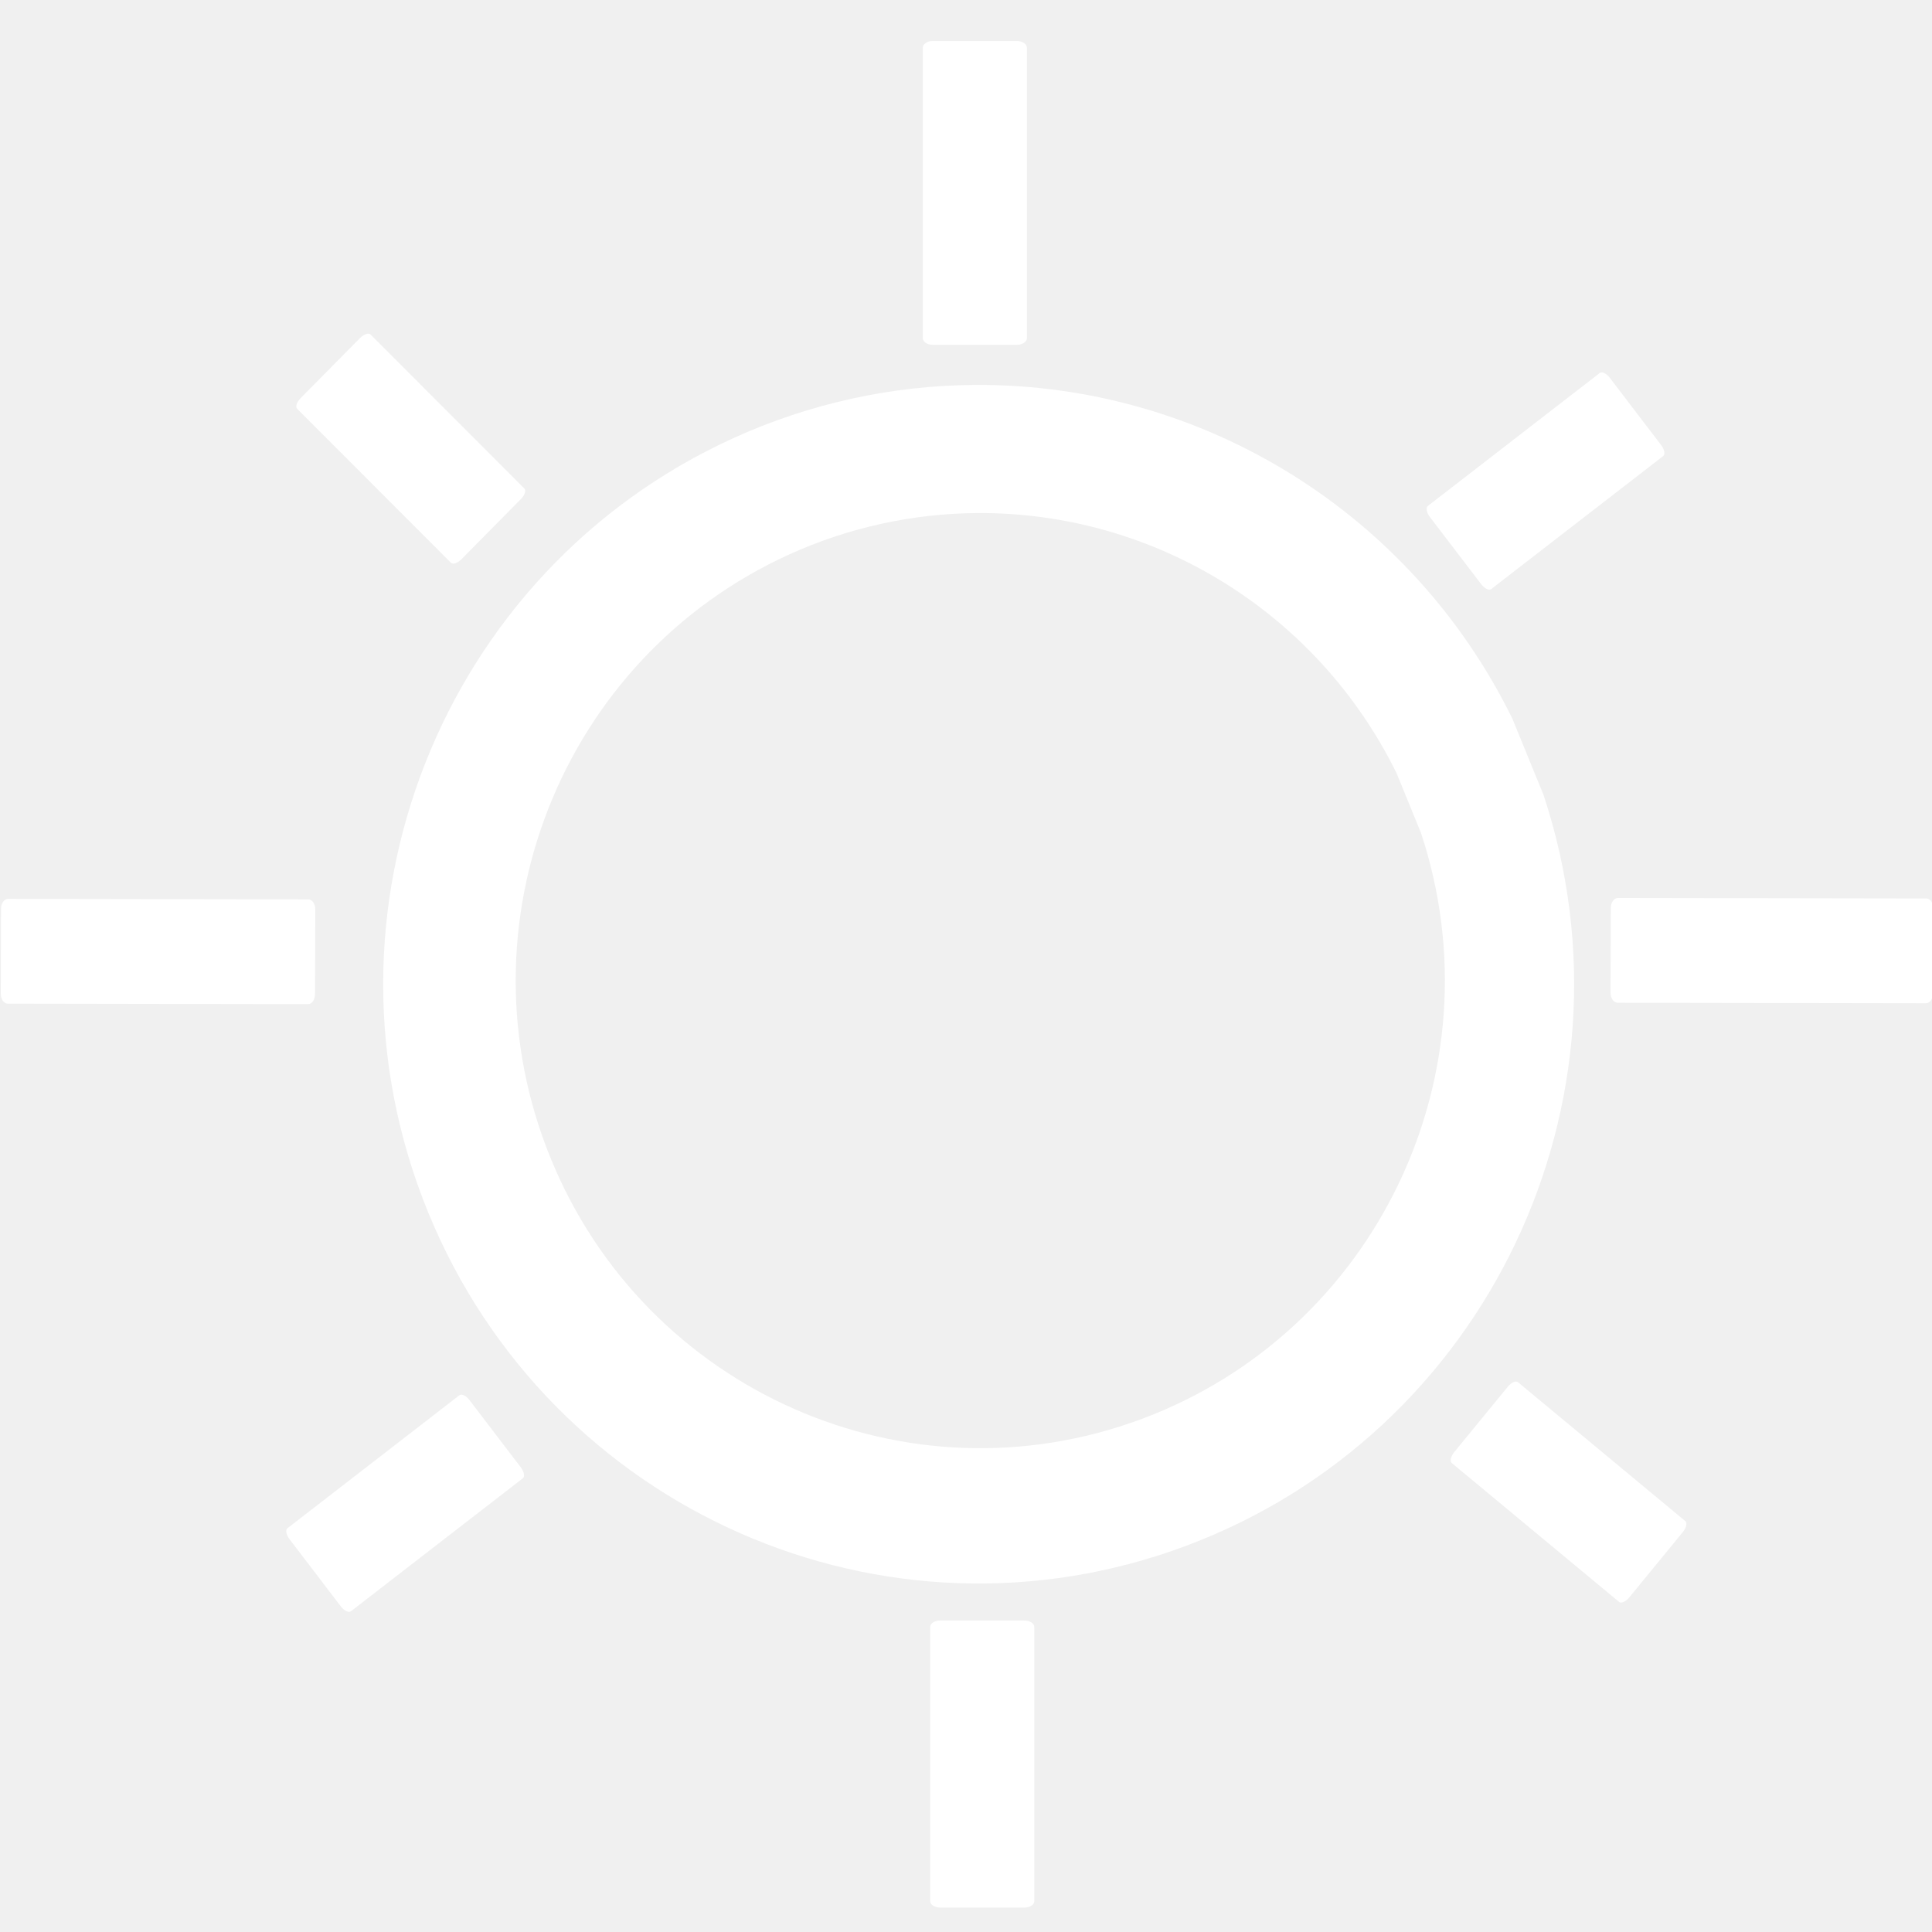
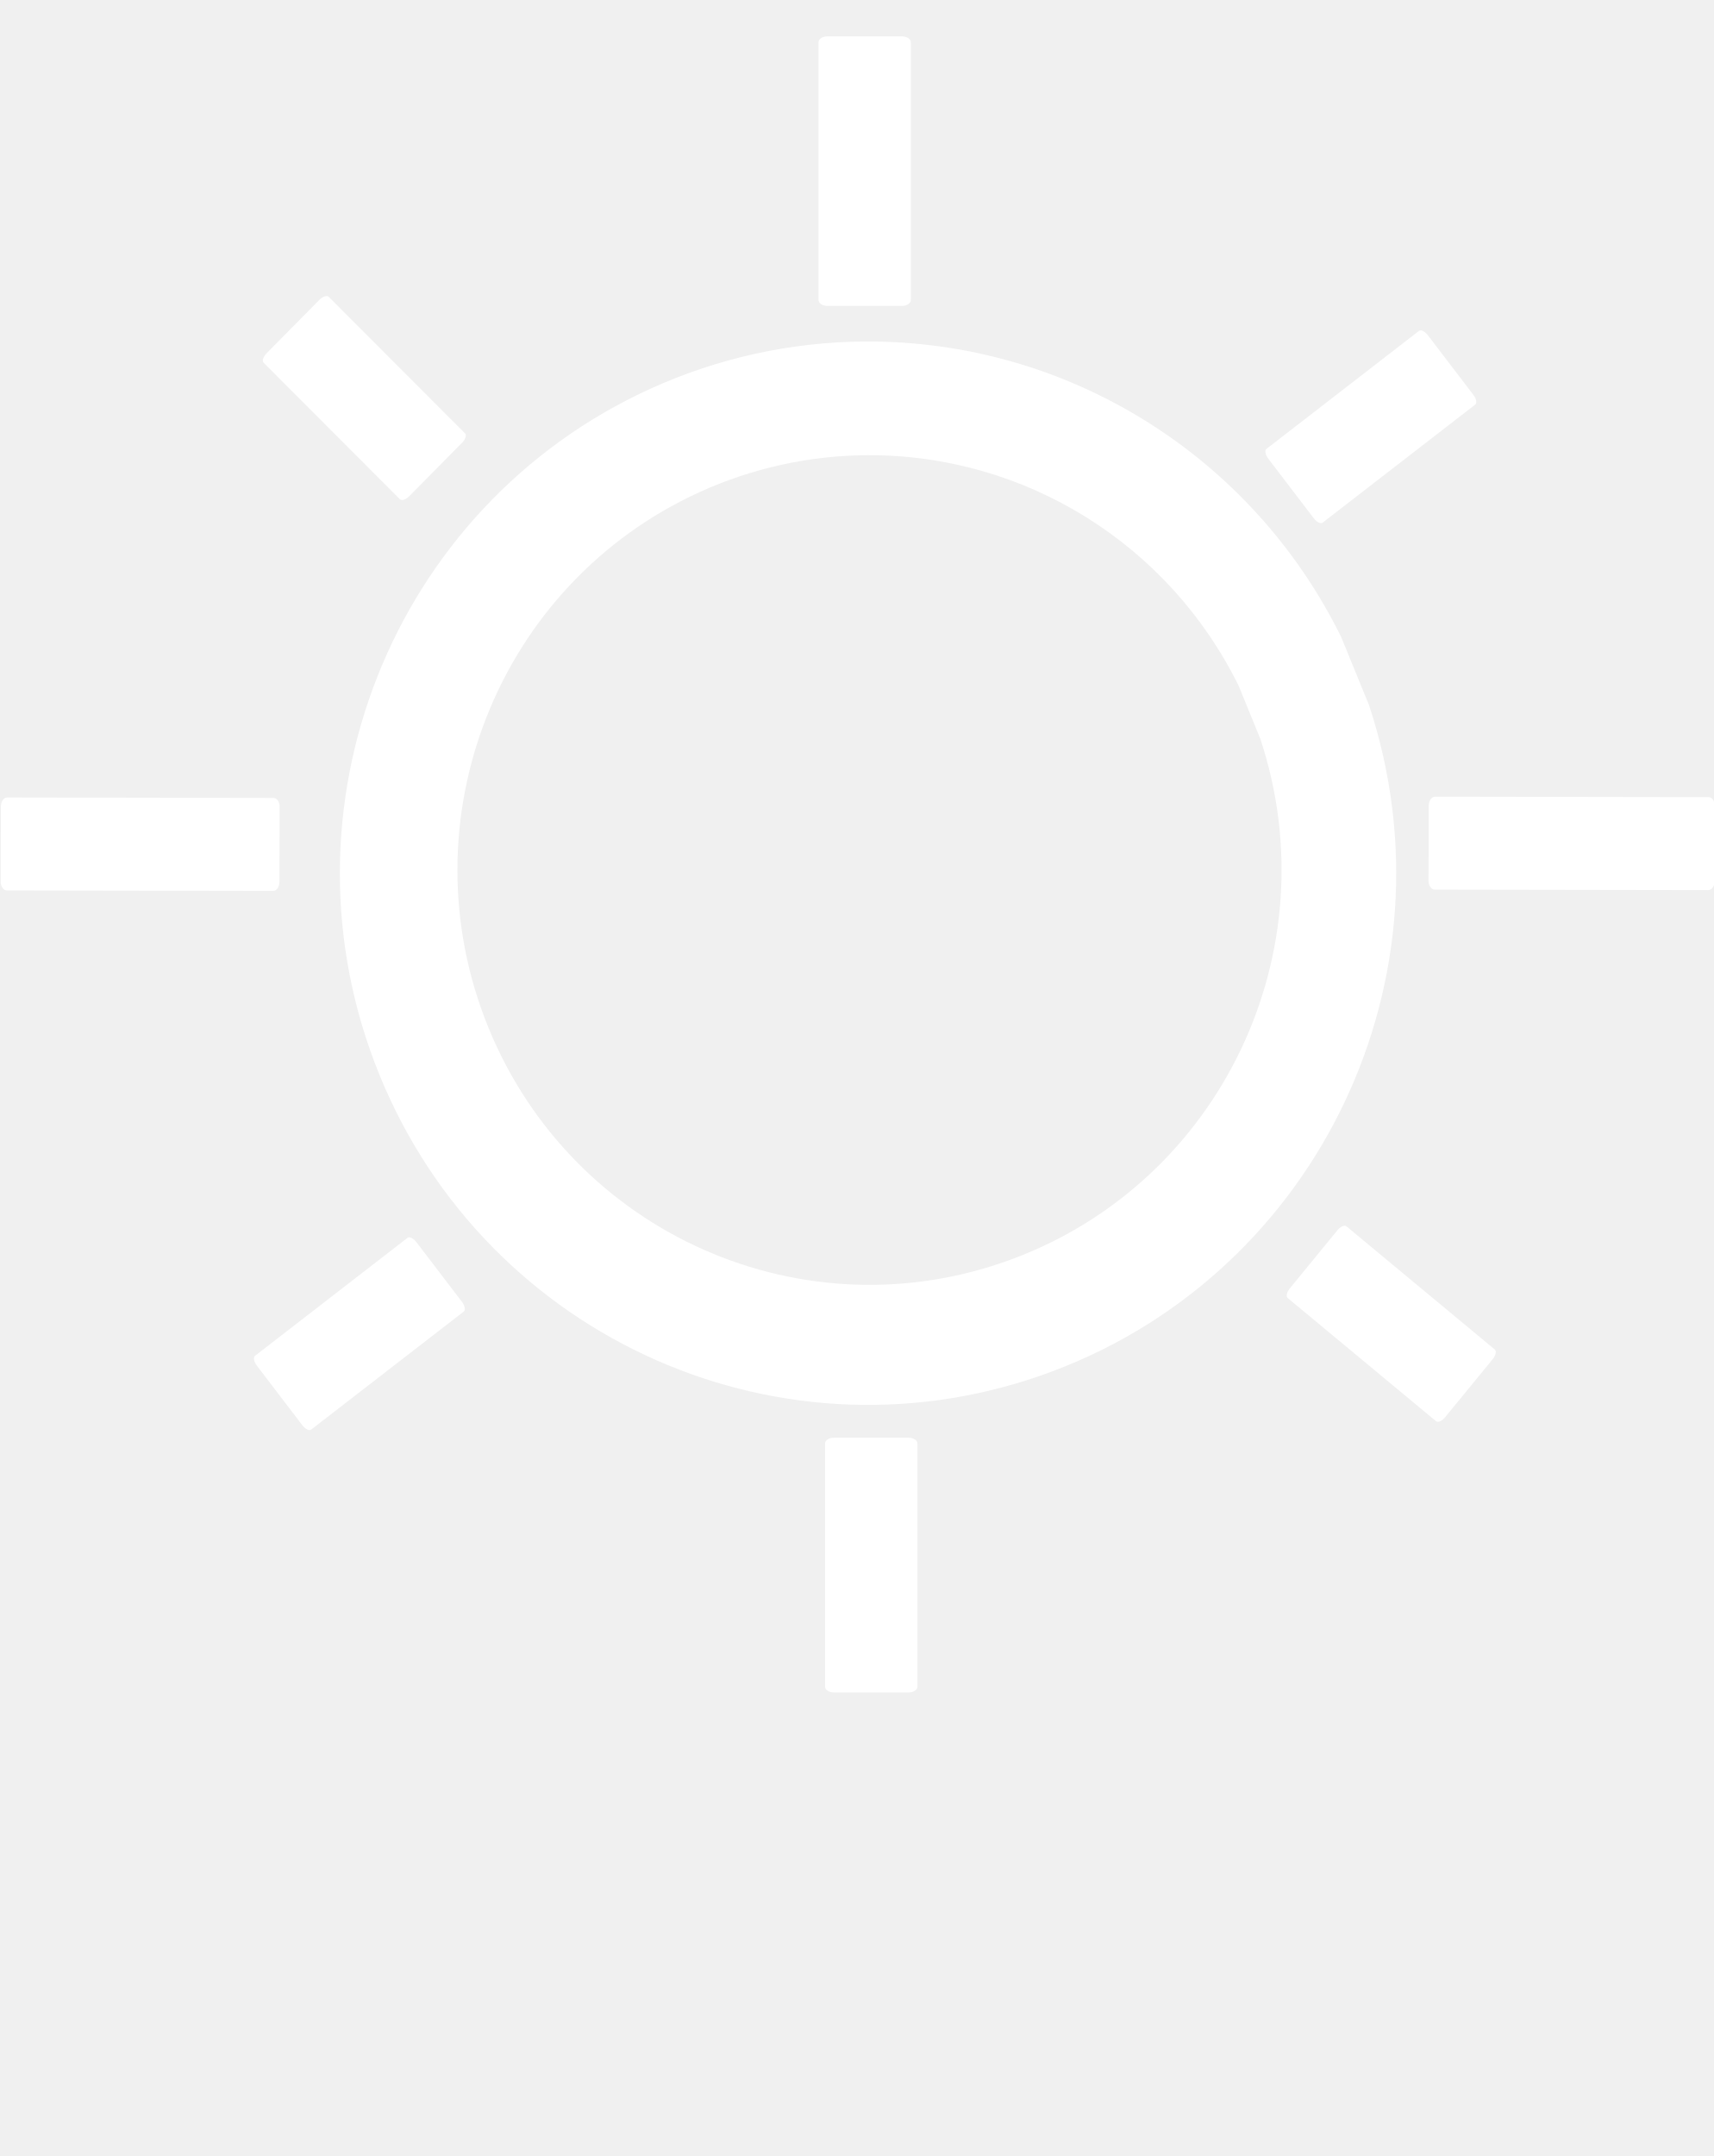
- <svg xmlns="http://www.w3.org/2000/svg" aria-hidden="true" data-prefix="far" data-icon="moon" class="svg-inline--fa fa-moon fa-w-16" viewBox="0 0 512 512" version="1.1" id="svg1">
+ <svg xmlns="http://www.w3.org/2000/svg" aria-hidden="true" data-prefix="far" data-icon="moon" class="svg-inline--fa fa-moon fa-w-16" viewBox="0 0 512 644" version="1.1" id="svg1" width="512" height="644">
  <defs id="defs1" />
  <path id="sol" style="fill:#ffffff;stroke-width:0.779" d="m 83.552,241.01 -0.07,22.437 c -0.005,1.475 -0.828,2.662 -1.847,2.66 L 2.033,265.976 c -1.019,-0.002 -1.835,-1.191 -1.83,-2.666 l 0.07,-22.437 c 0.005,-1.475 0.828,-2.662 1.847,-2.66 l 79.603,0.131 c 1.019,0.002 1.835,1.191 1.83,2.666 z M 138.026,132.282 122.305,148.189 c -1.034,1.046 -2.286,1.468 -2.807,0.946 L 78.751,108.335 c -0.521,-0.522 -0.109,-1.784 0.925,-2.83 L 95.397,89.598 c 1.034,-1.046 2.286,-1.468 2.807,-0.946 l 40.747,40.8 c 0.521,0.522 0.109,1.784 -0.925,2.83 z M 90.326,425.714 76.743,407.924 c -0.893,-1.17 -1.143,-2.475 -0.56,-2.926 l 45.573,-35.25 c 0.583,-0.451 1.772,0.128 2.665,1.297 l 13.582,17.791 c 0.893,1.17 1.143,2.475 0.56,2.926 l -45.573,35.249 c -0.583,0.451 -1.772,-0.128 -2.665,-1.297 z M 392.527,154.81 378.945,137.02 c -0.893,-1.17 -1.143,-2.475 -0.56,-2.926 l 45.573,-35.25 c 0.583,-0.451 1.772,0.128 2.665,1.297 l 13.582,17.791 c 0.893,1.17 1.143,2.475 0.56,2.926 l -45.573,35.25 c -0.583,0.451 -1.772,-0.128 -2.665,-1.297 z m 53.438,251.202 -14.183,17.309 c -0.933,1.138 -2.14,1.675 -2.707,1.204 l -44.341,-36.808 c -0.567,-0.471 -0.273,-1.766 0.659,-2.904 l 14.183,-17.31 c 0.933,-1.138 2.14,-1.675 2.707,-1.204 l 44.341,36.808 c 0.567,0.471 0.273,1.766 -0.659,2.905 z m 66.404,-165.24 -0.072,22.437 c -0.005,1.475 -0.85,2.662 -1.896,2.66 l -81.71,-0.131 c -1.045,-0.002 -1.883,-1.191 -1.879,-2.666 l 0.072,-22.437 c 0.005,-1.475 0.85,-2.662 1.896,-2.66 l 81.71,0.131 c 1.045,0.002 1.883,1.191 1.879,2.666 z M 247.2,10.865 l 22.291,1.9e-5 c 1.466,-1.09e-4 2.646,0.793 2.646,1.777 l -1e-5,76.957 c 6e-5,0.985 -1.18,1.777 -2.646,1.777 l -22.291,-2e-5 c -1.466,1.1e-4 -2.646,-0.793 -2.646,-1.777 v -76.957 c -6e-5,-0.985 1.18,-1.777 2.646,-1.777 z m 1.961,418.593 22.291,10e-5 c 1.466,0 2.646,0.749 2.646,1.679 v 72.711 c 2.3e-4,0.93 -1.18,1.679 -2.646,1.679 l -22.291,-2e-4 c -1.466,0 -2.646,-0.749 -2.646,-1.679 v -72.711 c -2.3e-4,-0.93 1.18,-1.679 2.646,-1.679 z m 9.317,-327.449 a 157.772,158.803 2.6793278e-5 0 0 -64.112,14.094 157.772,158.803 2.6793278e-5 0 0 -80.938,205.085 157.772,158.803 2.6793278e-5 0 0 200.842,88.492 157.772,158.803 2.6793278e-5 0 0 94.793,-198.98 L 400.793,190.449 A 157.772,158.803 2.6793278e-5 0 0 258.479,102.01 Z m 0.628,33.96 a 123.897,123.093 90 0 1 111.032,69 l 6.451,15.798 a 123.897,123.093 90 0 1 -73.956,155.245 123.897,123.093 90 0 1 -156.695,-69.041 123.897,123.093 90 0 1 63.148,-160.007 123.897,123.093 90 0 1 50.019,-10.995 z" />
</svg>
